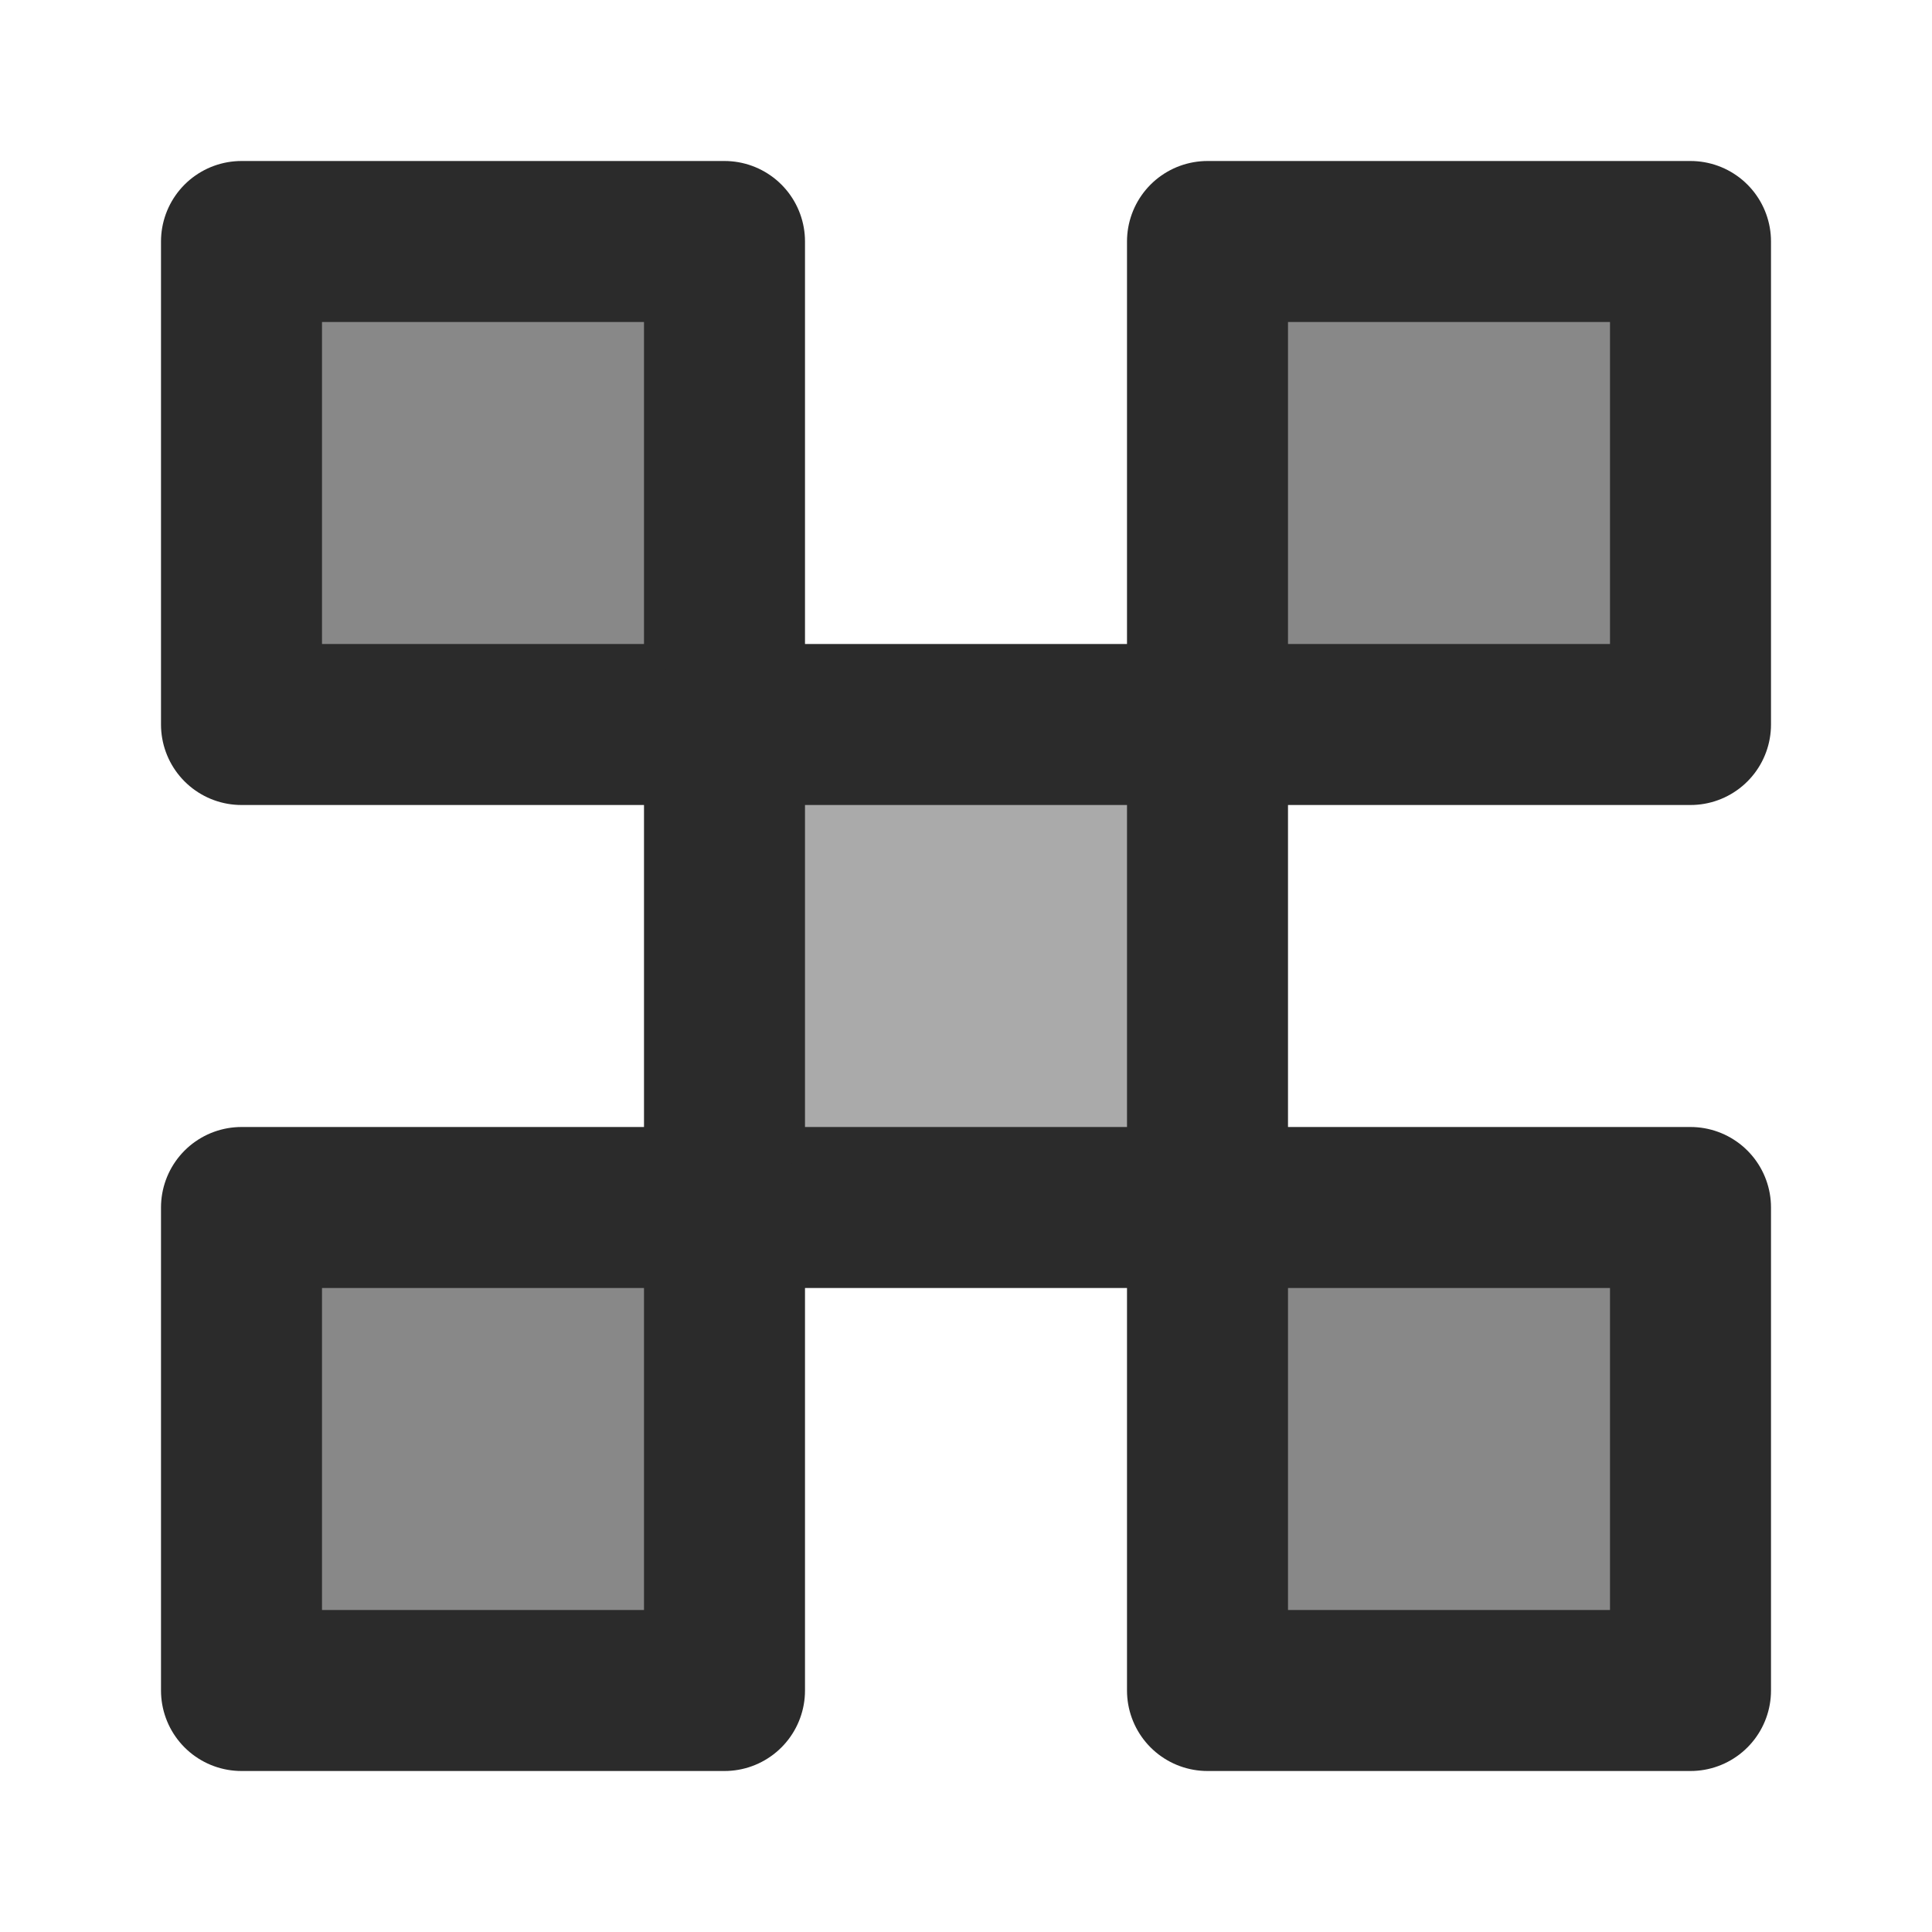
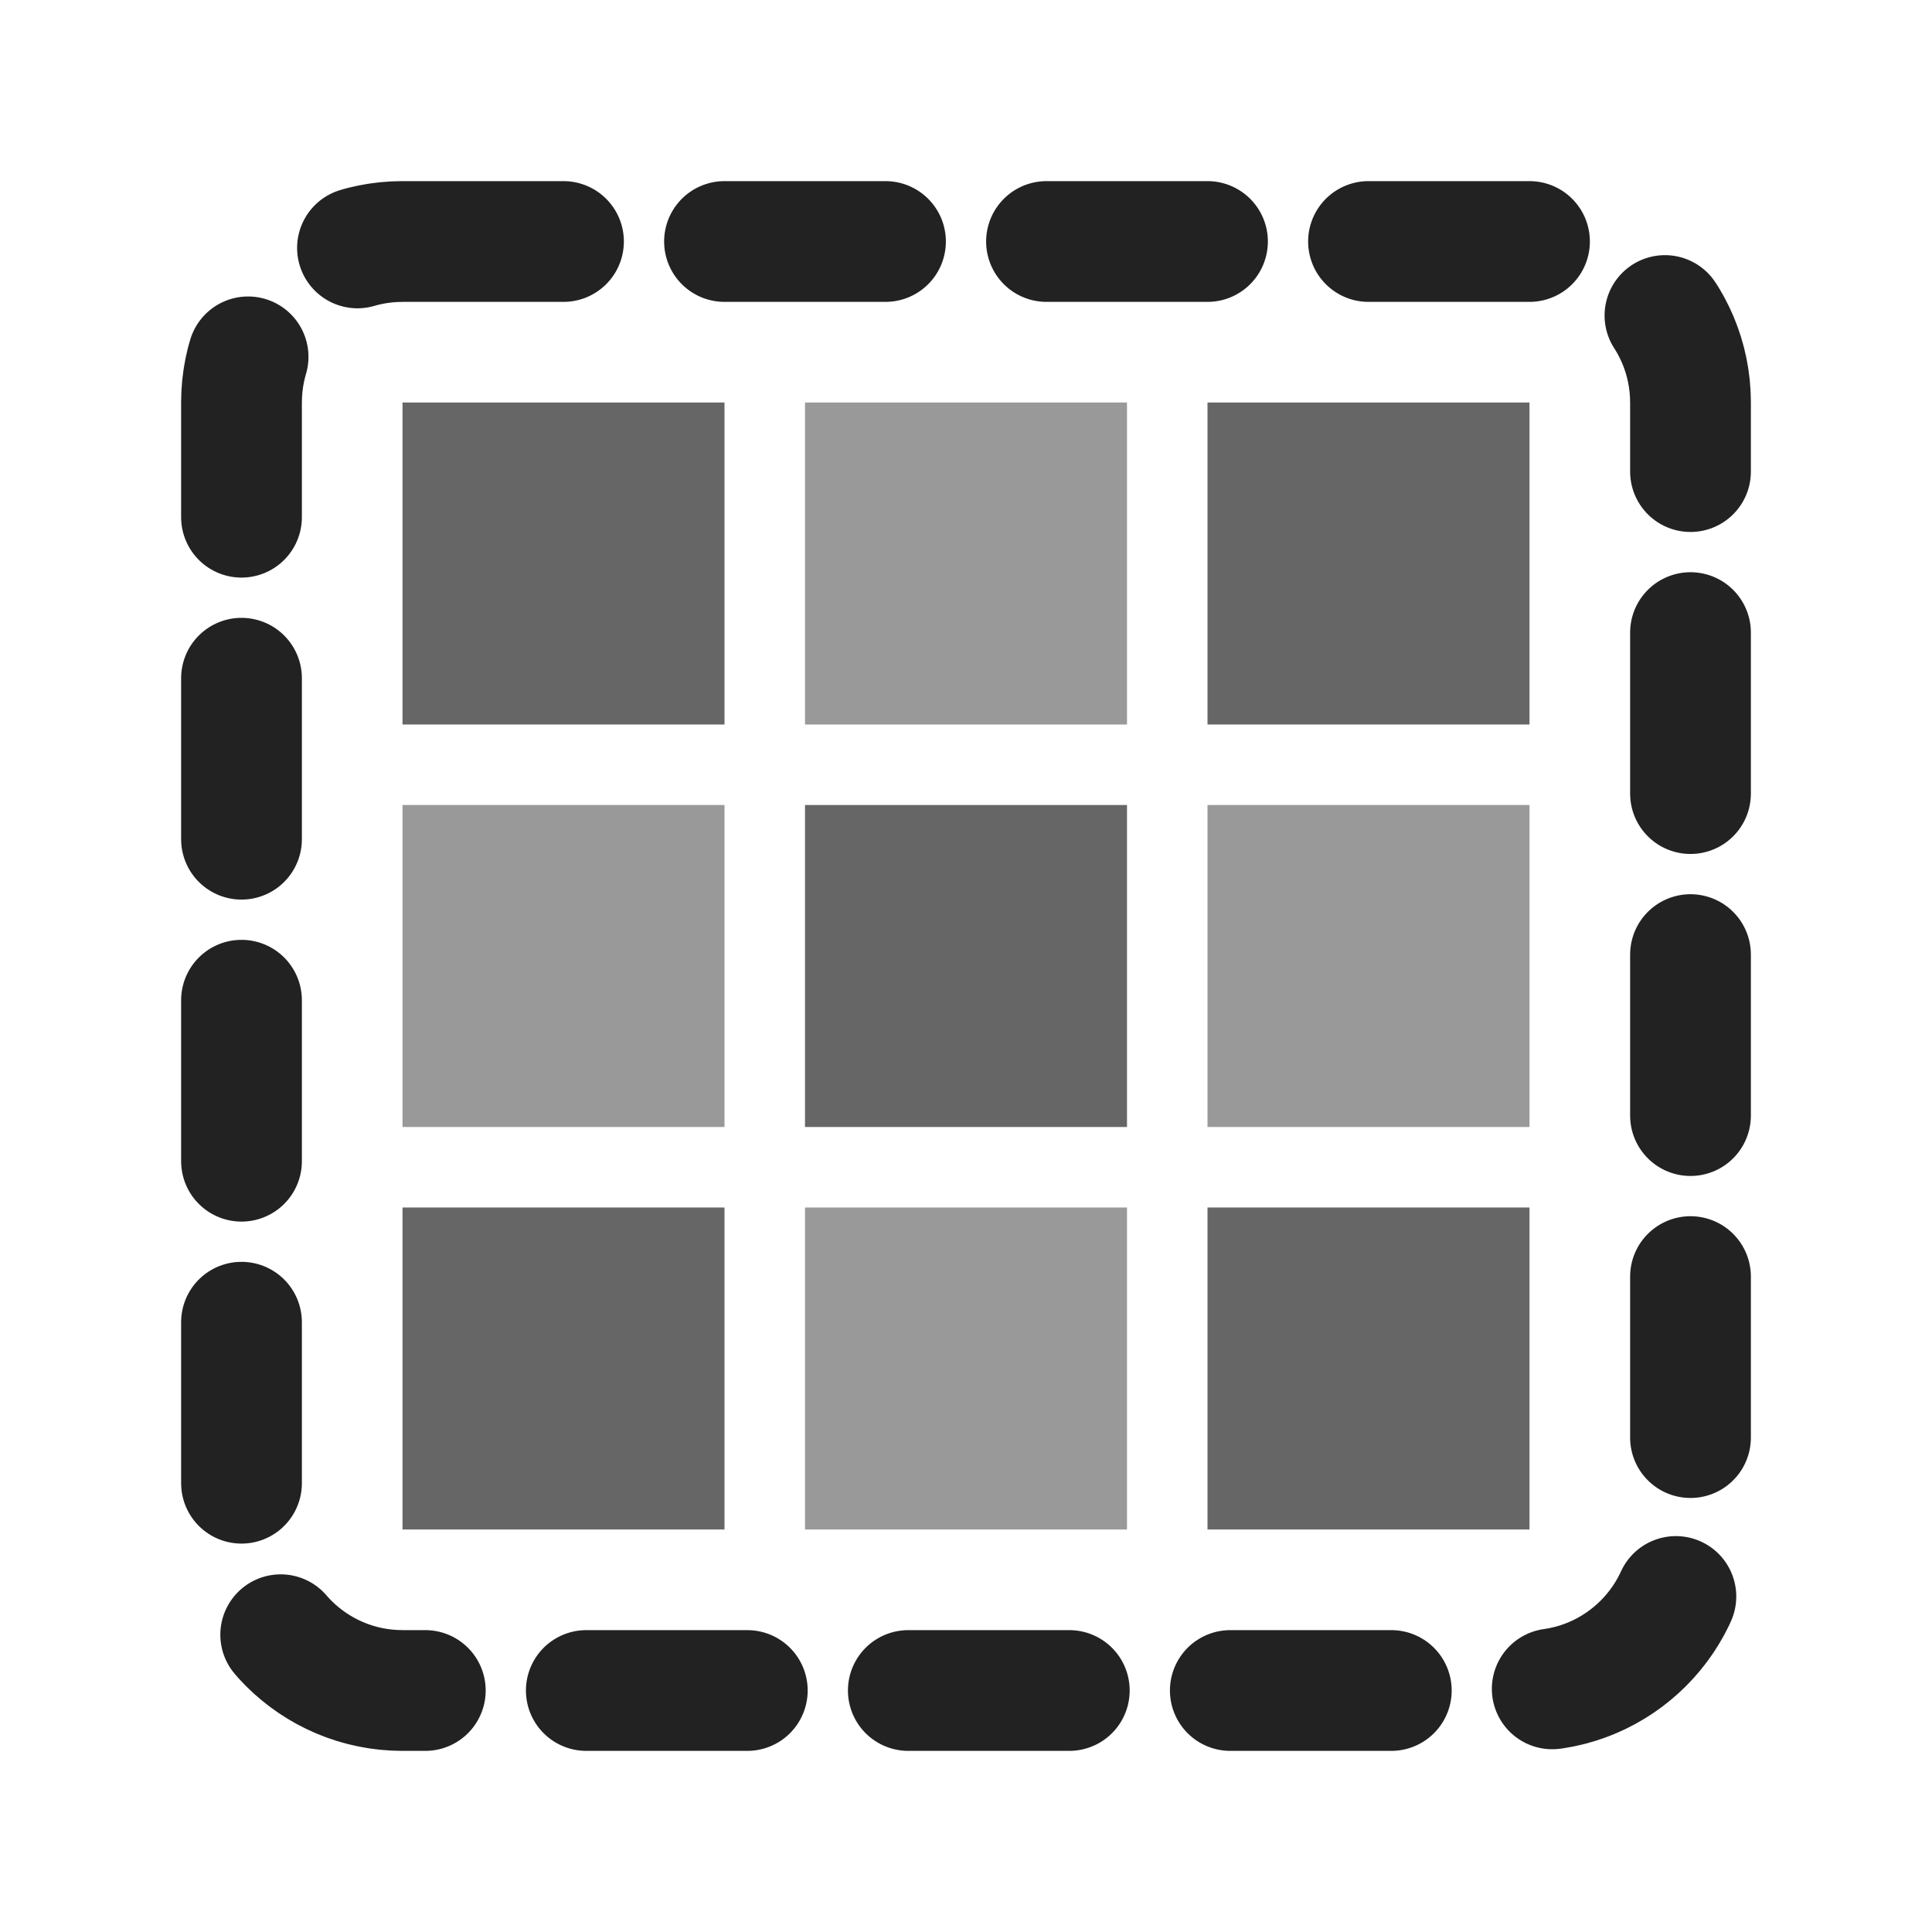
- <svg xmlns="http://www.w3.org/2000/svg" width="24" height="24" viewBox="0 0 24 24" fill="none" stroke="#2b2b2b" stroke-width="2" stroke-linecap="round" stroke-linejoin="round">
-   <rect x="3" y="3" width="6" height="6" fill="#888" />
-   <rect x="15" y="3" width="6" height="6" fill="#888" />
-   <rect x="9" y="9" width="6" height="6" fill="#aaa" />
-   <rect x="3" y="15" width="6" height="6" fill="#888" />
-   <rect x="15" y="15" width="6" height="6" fill="#888" />
+ <svg xmlns="http://www.w3.org/2000/svg" width="24" height="24" viewBox="0 0 24 24" fill="none" stroke="#222222" stroke-width="1.5" stroke-linecap="round" stroke-linejoin="round">
+   <rect x="3" y="3" width="18" height="18" rx="2" stroke-dasharray="2 2" />
+   <rect x="5" y="5" width="4" height="4" fill="#666" stroke="none" />
+   <rect x="10" y="5" width="4" height="4" fill="#999" stroke="none" />
+   <rect x="15" y="5" width="4" height="4" fill="#666" stroke="none" />
+   <rect x="5" y="10" width="4" height="4" fill="#999" stroke="none" />
+   <rect x="10" y="10" width="4" height="4" fill="#666" stroke="none" />
+   <rect x="15" y="10" width="4" height="4" fill="#999" stroke="none" />
+   <rect x="5" y="15" width="4" height="4" fill="#666" stroke="none" />
+   <rect x="10" y="15" width="4" height="4" fill="#999" stroke="none" />
+   <rect x="15" y="15" width="4" height="4" fill="#666" stroke="none" />
</svg>
